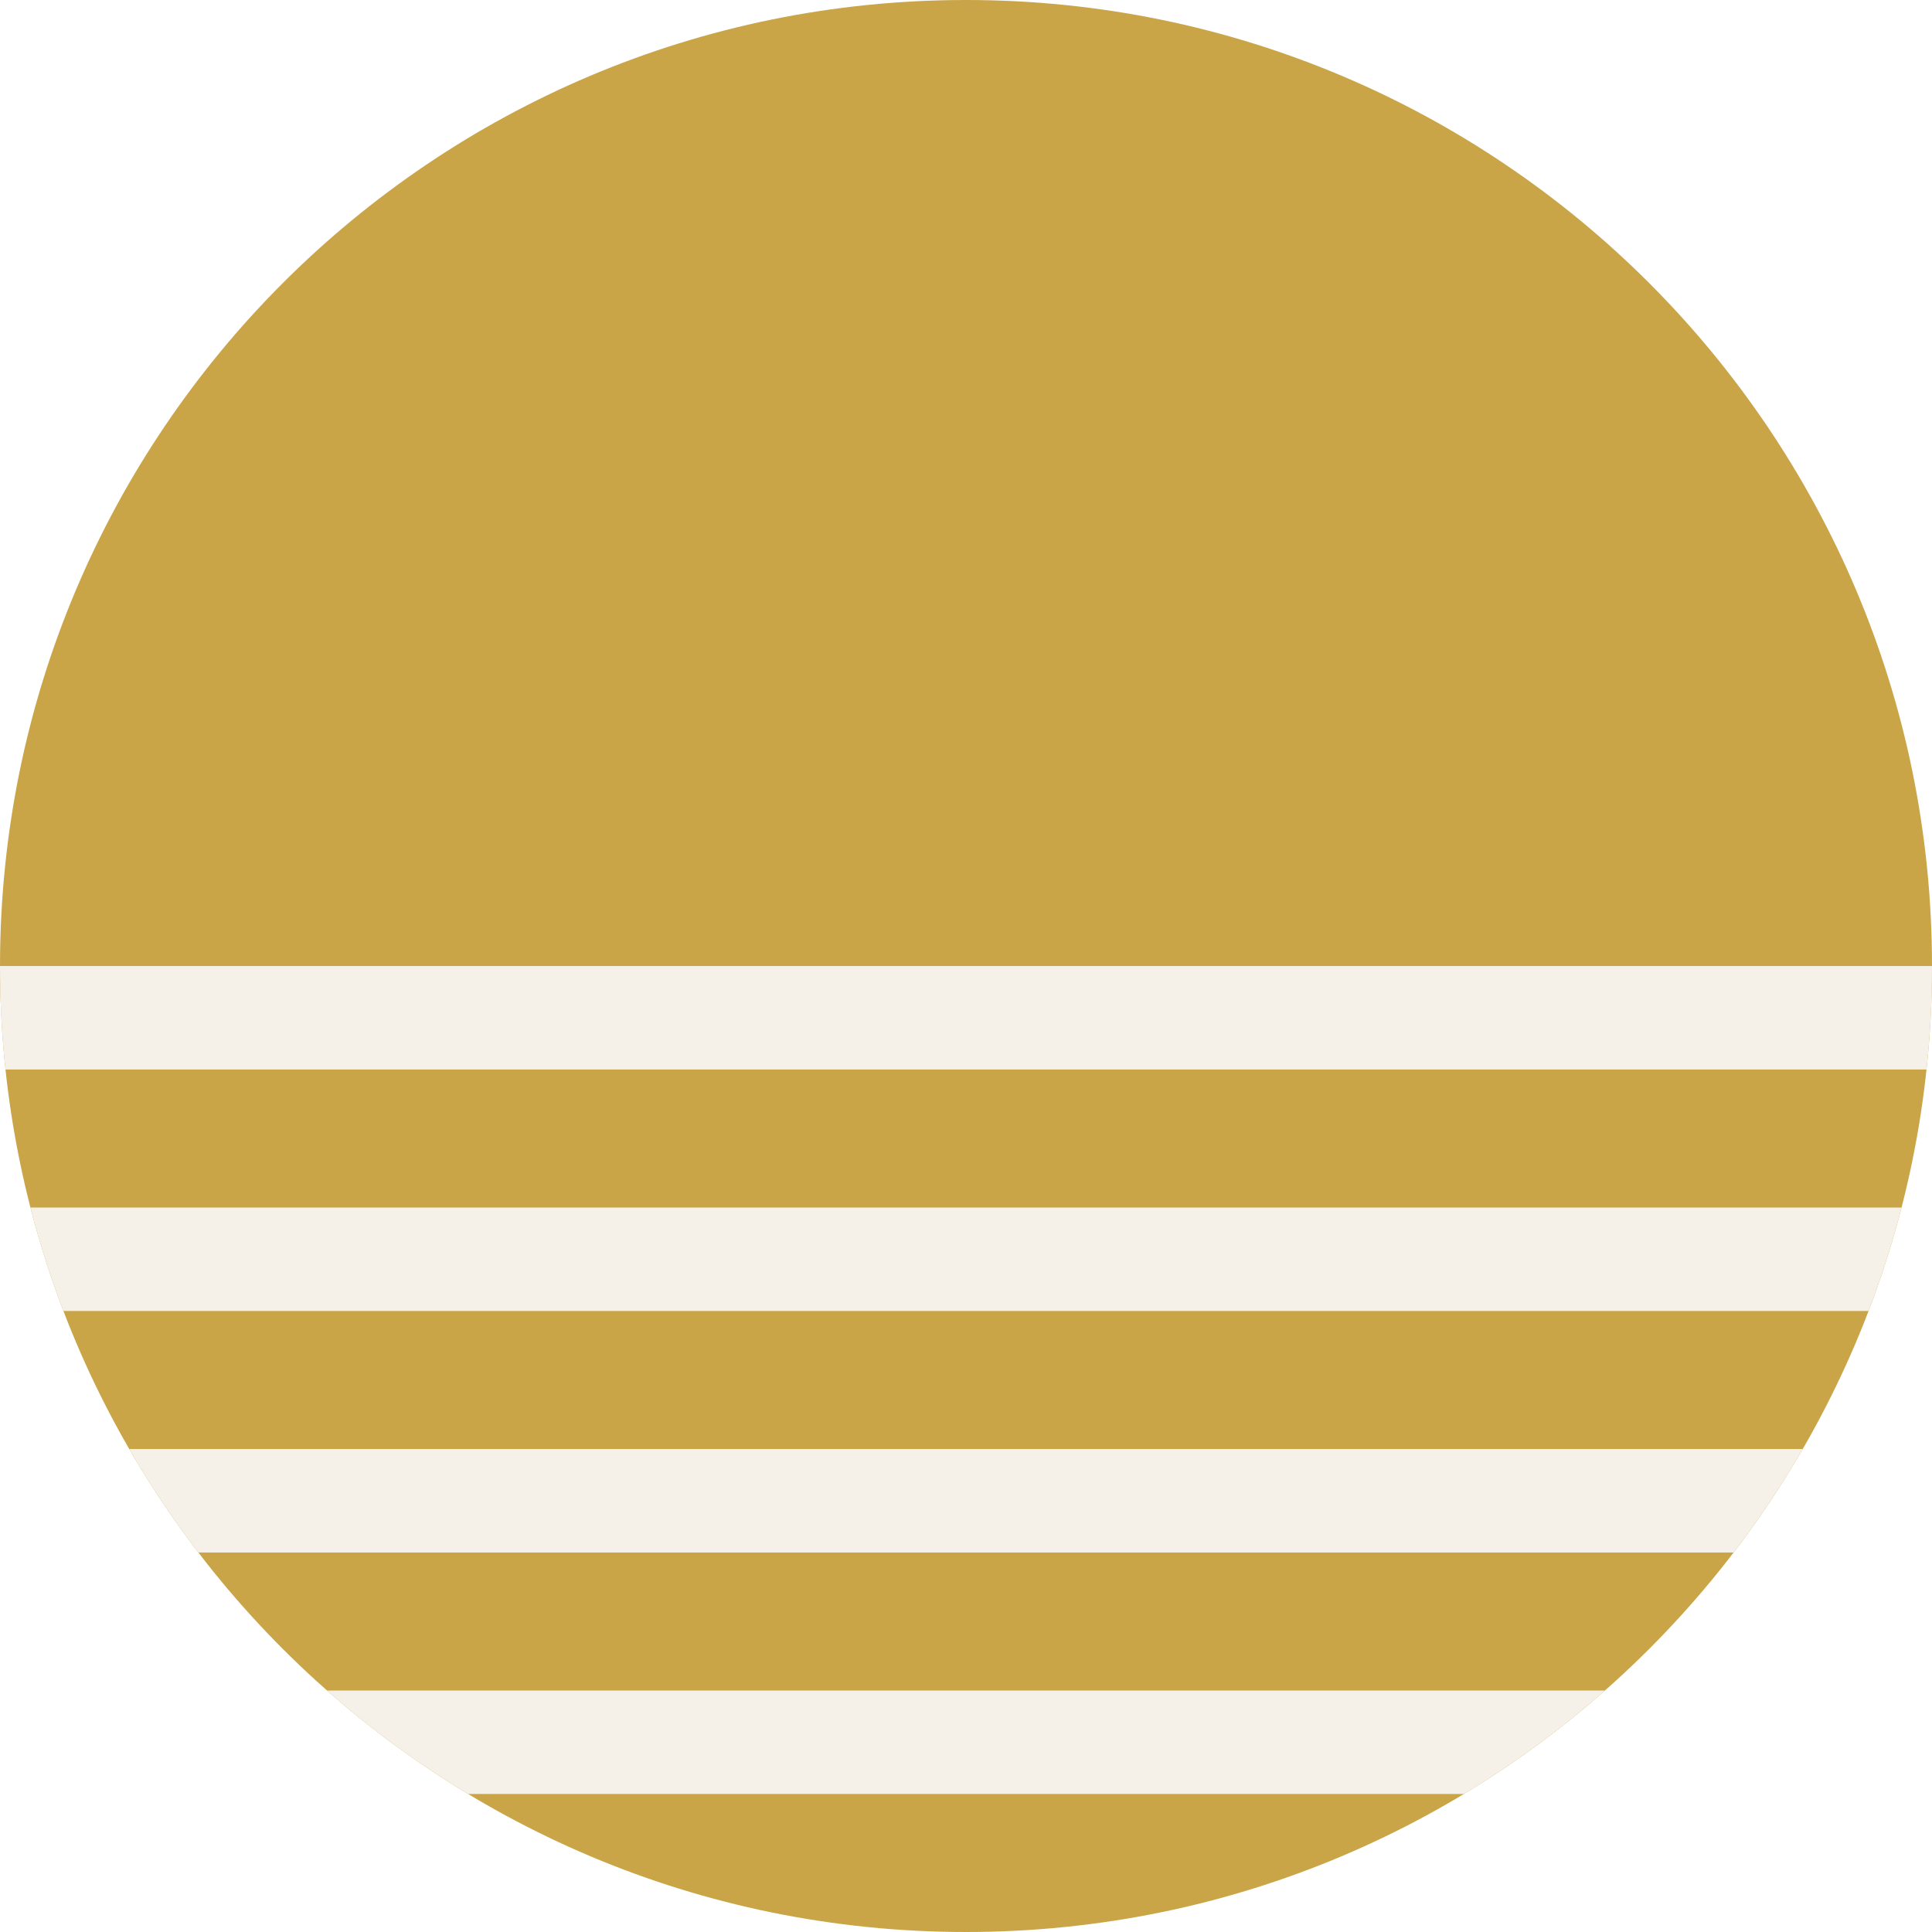
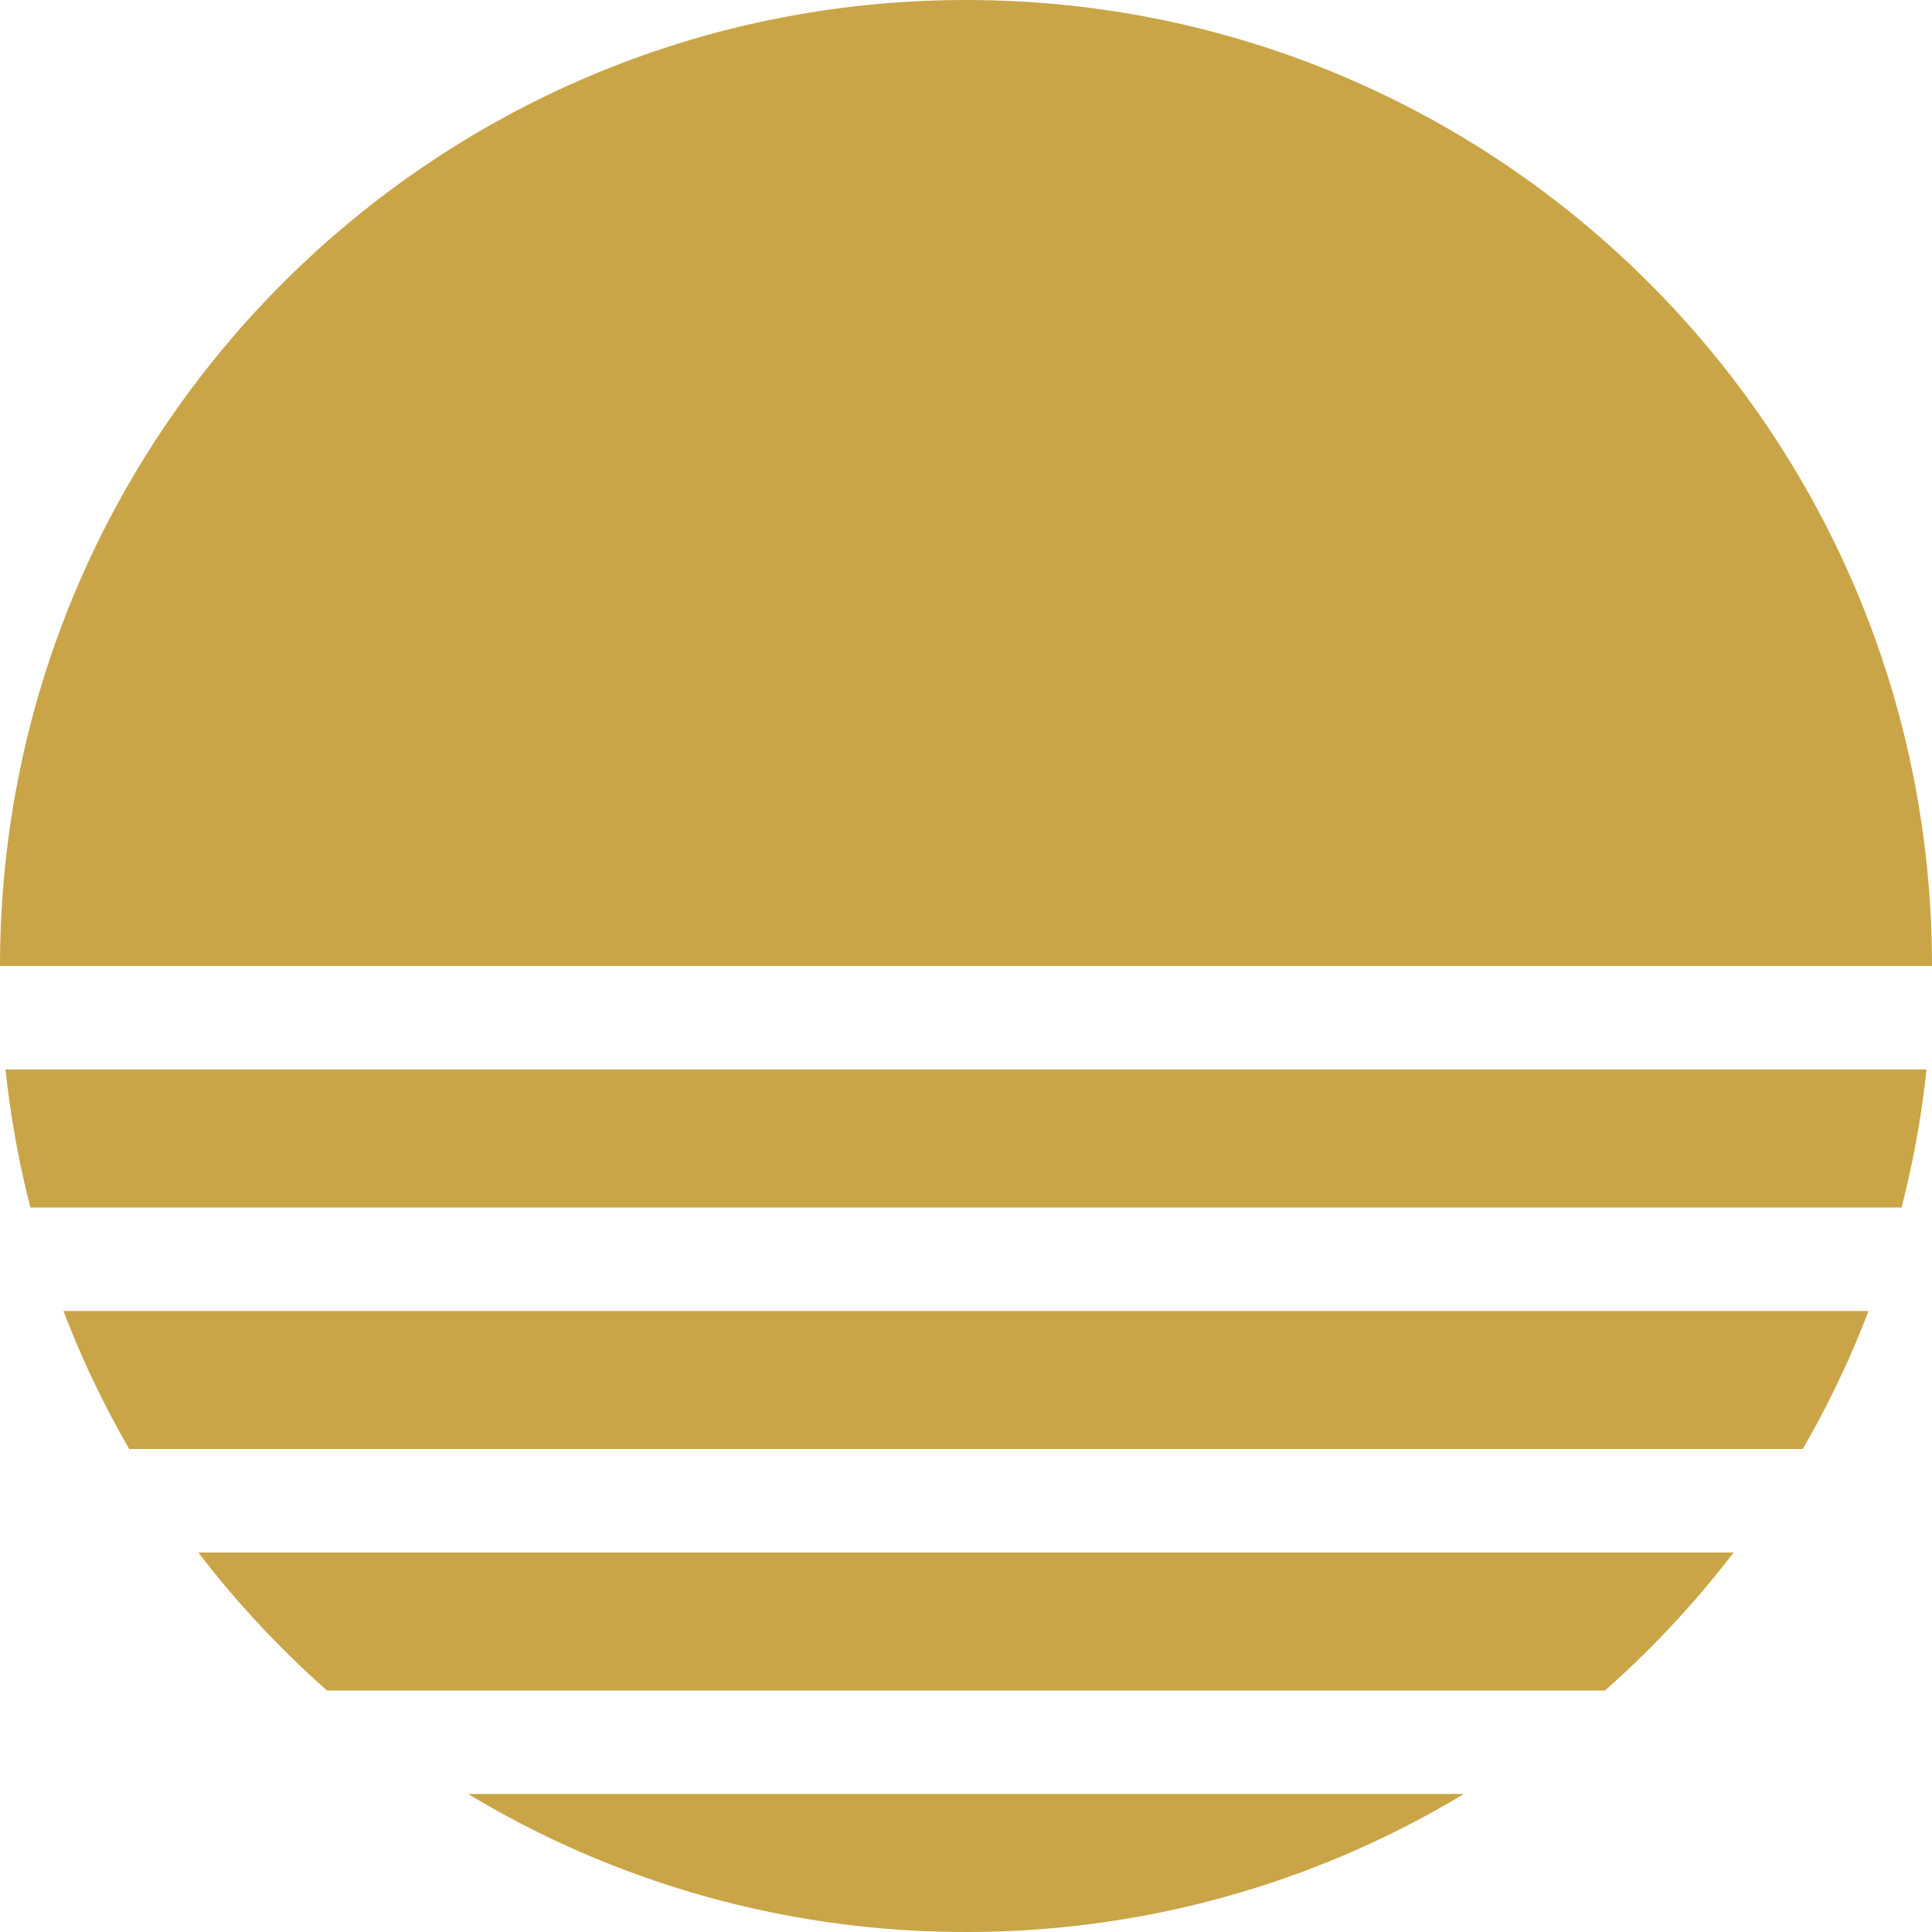
<svg xmlns="http://www.w3.org/2000/svg" viewBox="44 16 112 112">
  <defs>
-     <clipPath id="logo-clip">
-       <circle cx="100" cy="72" r="56" />
+     <clipPath id="gold-bands">
+       <rect x="44" y="16" width="112" height="56" />
+       <rect x="44" y="78" width="112" height="8" />
+       <rect x="44" y="92" width="112" height="8" />
+       <rect x="44" y="106" width="112" height="8" />
+       <rect x="44" y="120" width="112" height="8" />
    </clipPath>
  </defs>
-   <circle cx="100" cy="72" r="56" fill="#c9a547" />
-   <g clip-path="url(#logo-clip)">
-     <rect x="43" y="72" width="114" height="6" fill="#f5f0e8" />
-     <rect x="43" y="86" width="114" height="6" fill="#f5f0e8" />
-     <rect x="43" y="100" width="114" height="6" fill="#f5f0e8" />
-     <rect x="43" y="114" width="114" height="6" fill="#f5f0e8" />
-   </g>
+   <circle cx="100" cy="72" r="56" fill="#c9a547" clip-path="url(#gold-bands)" />
</svg>
